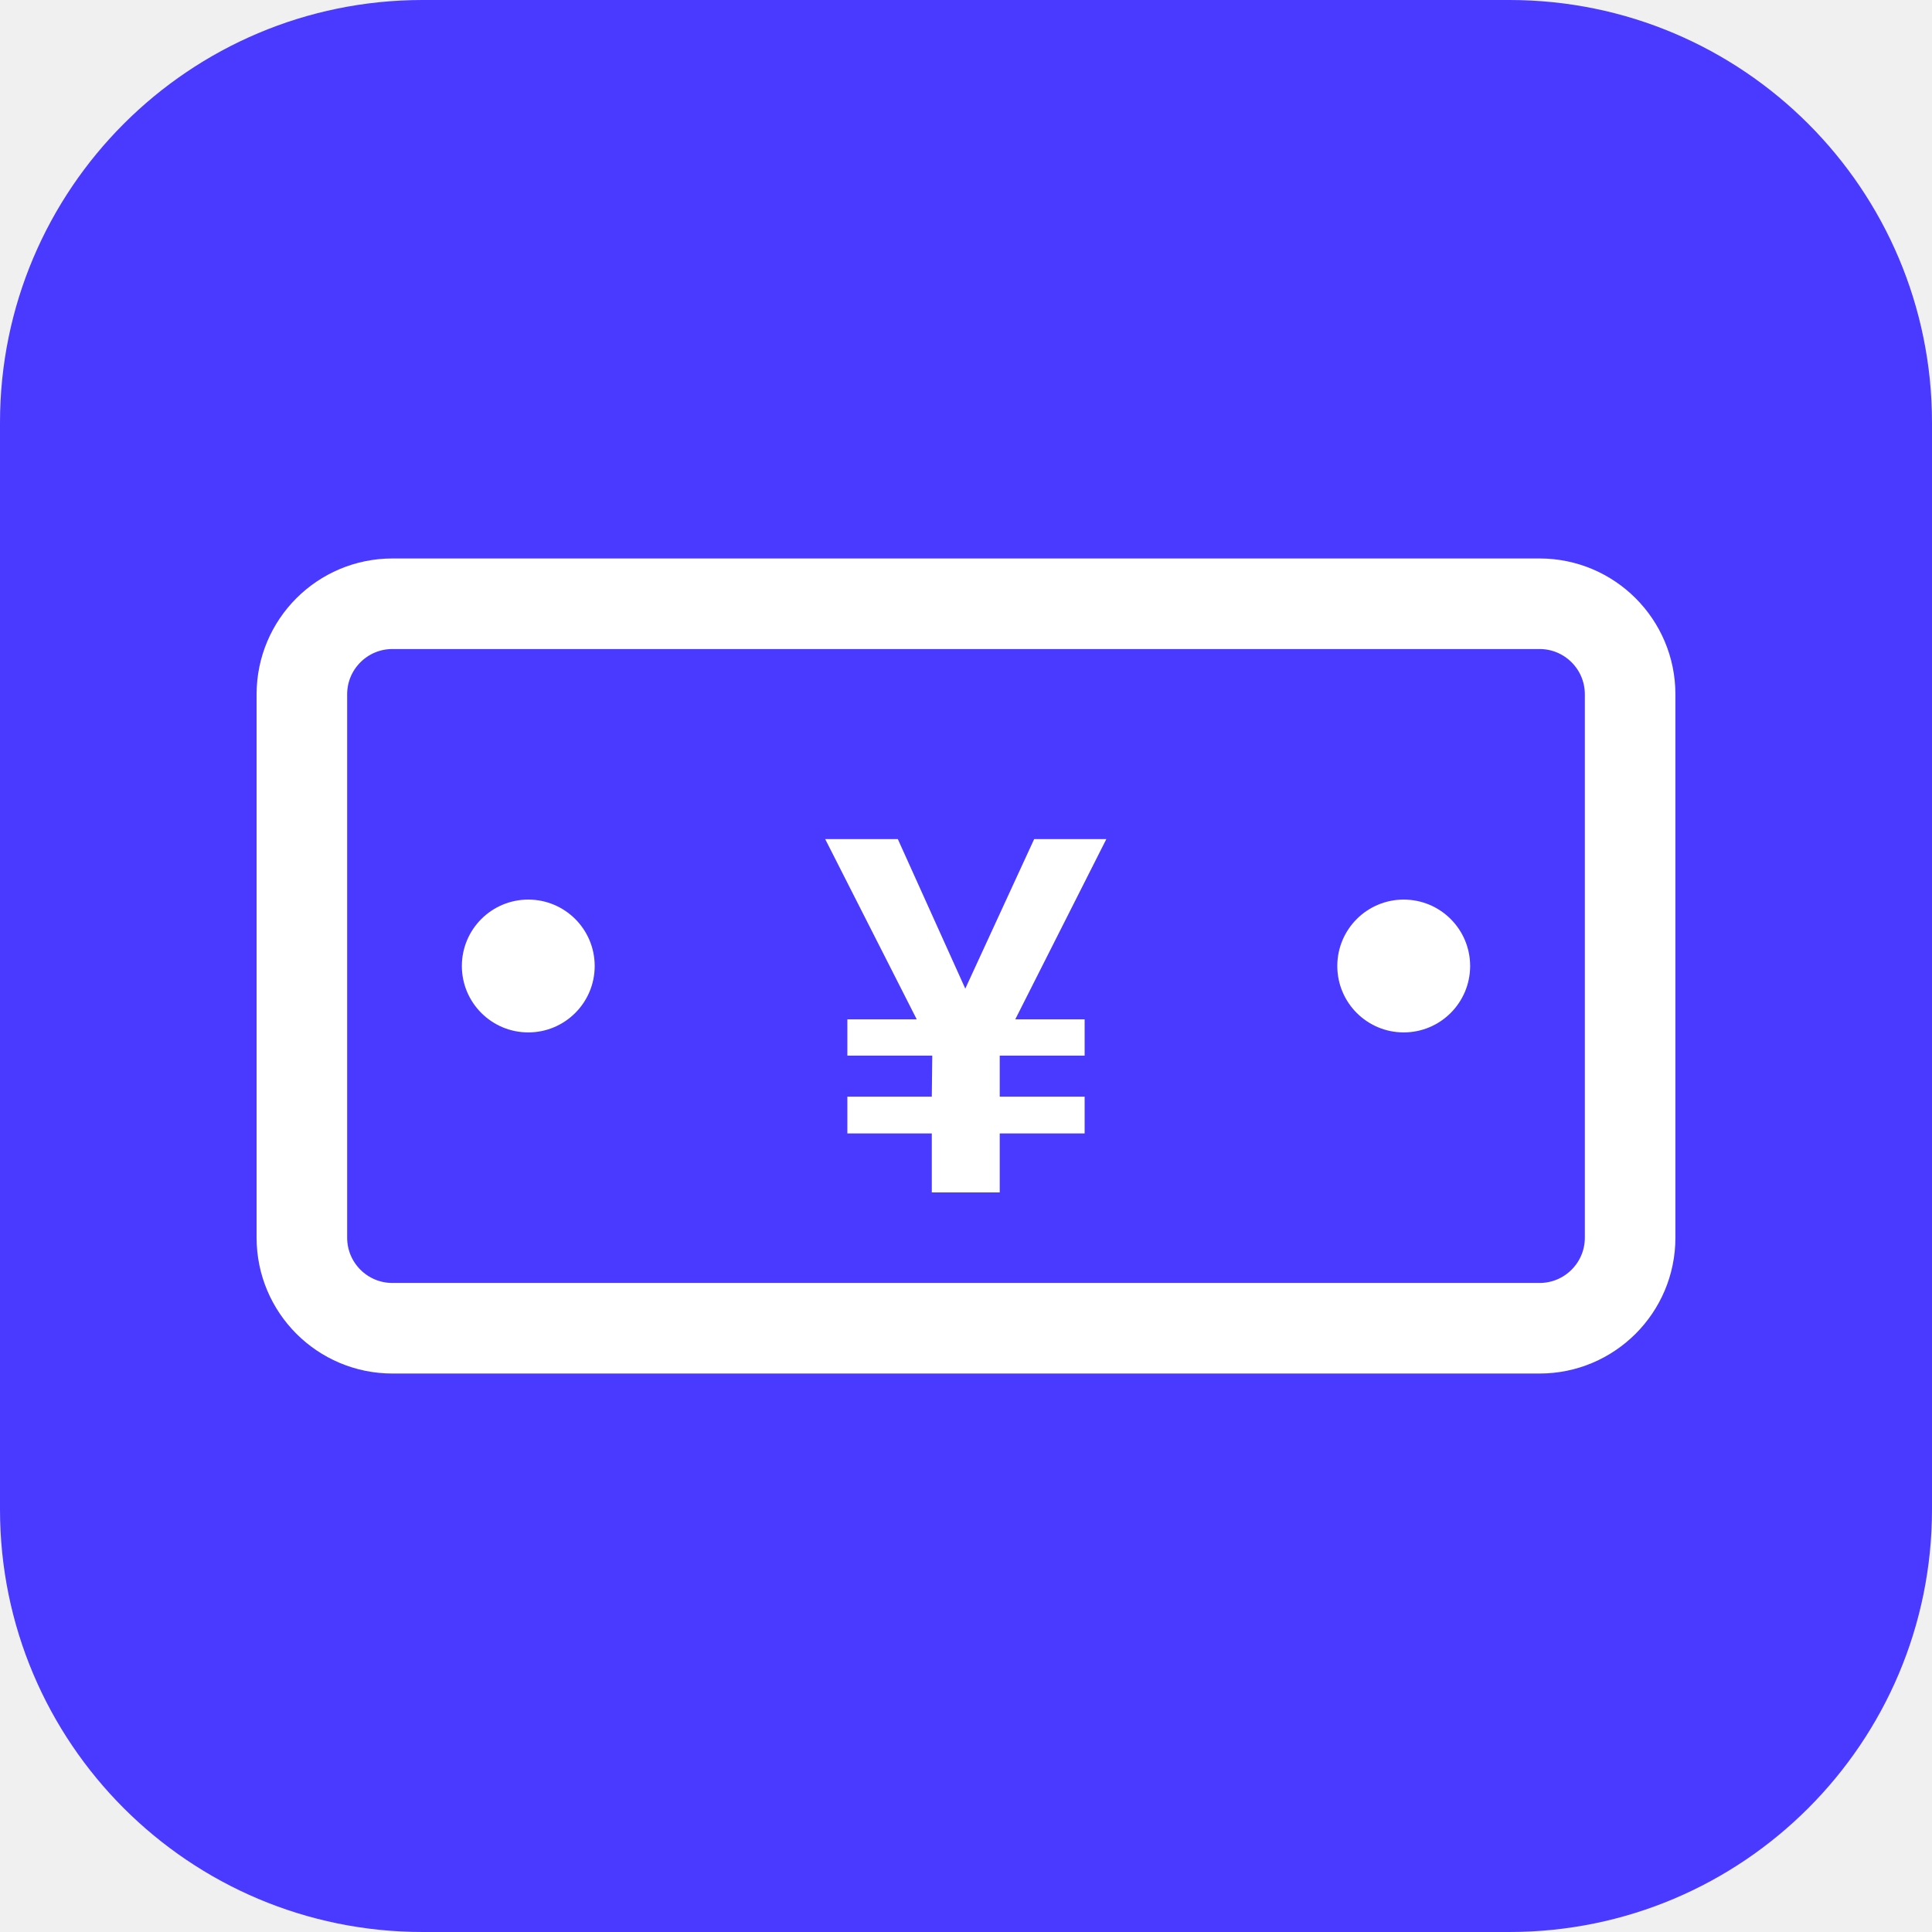
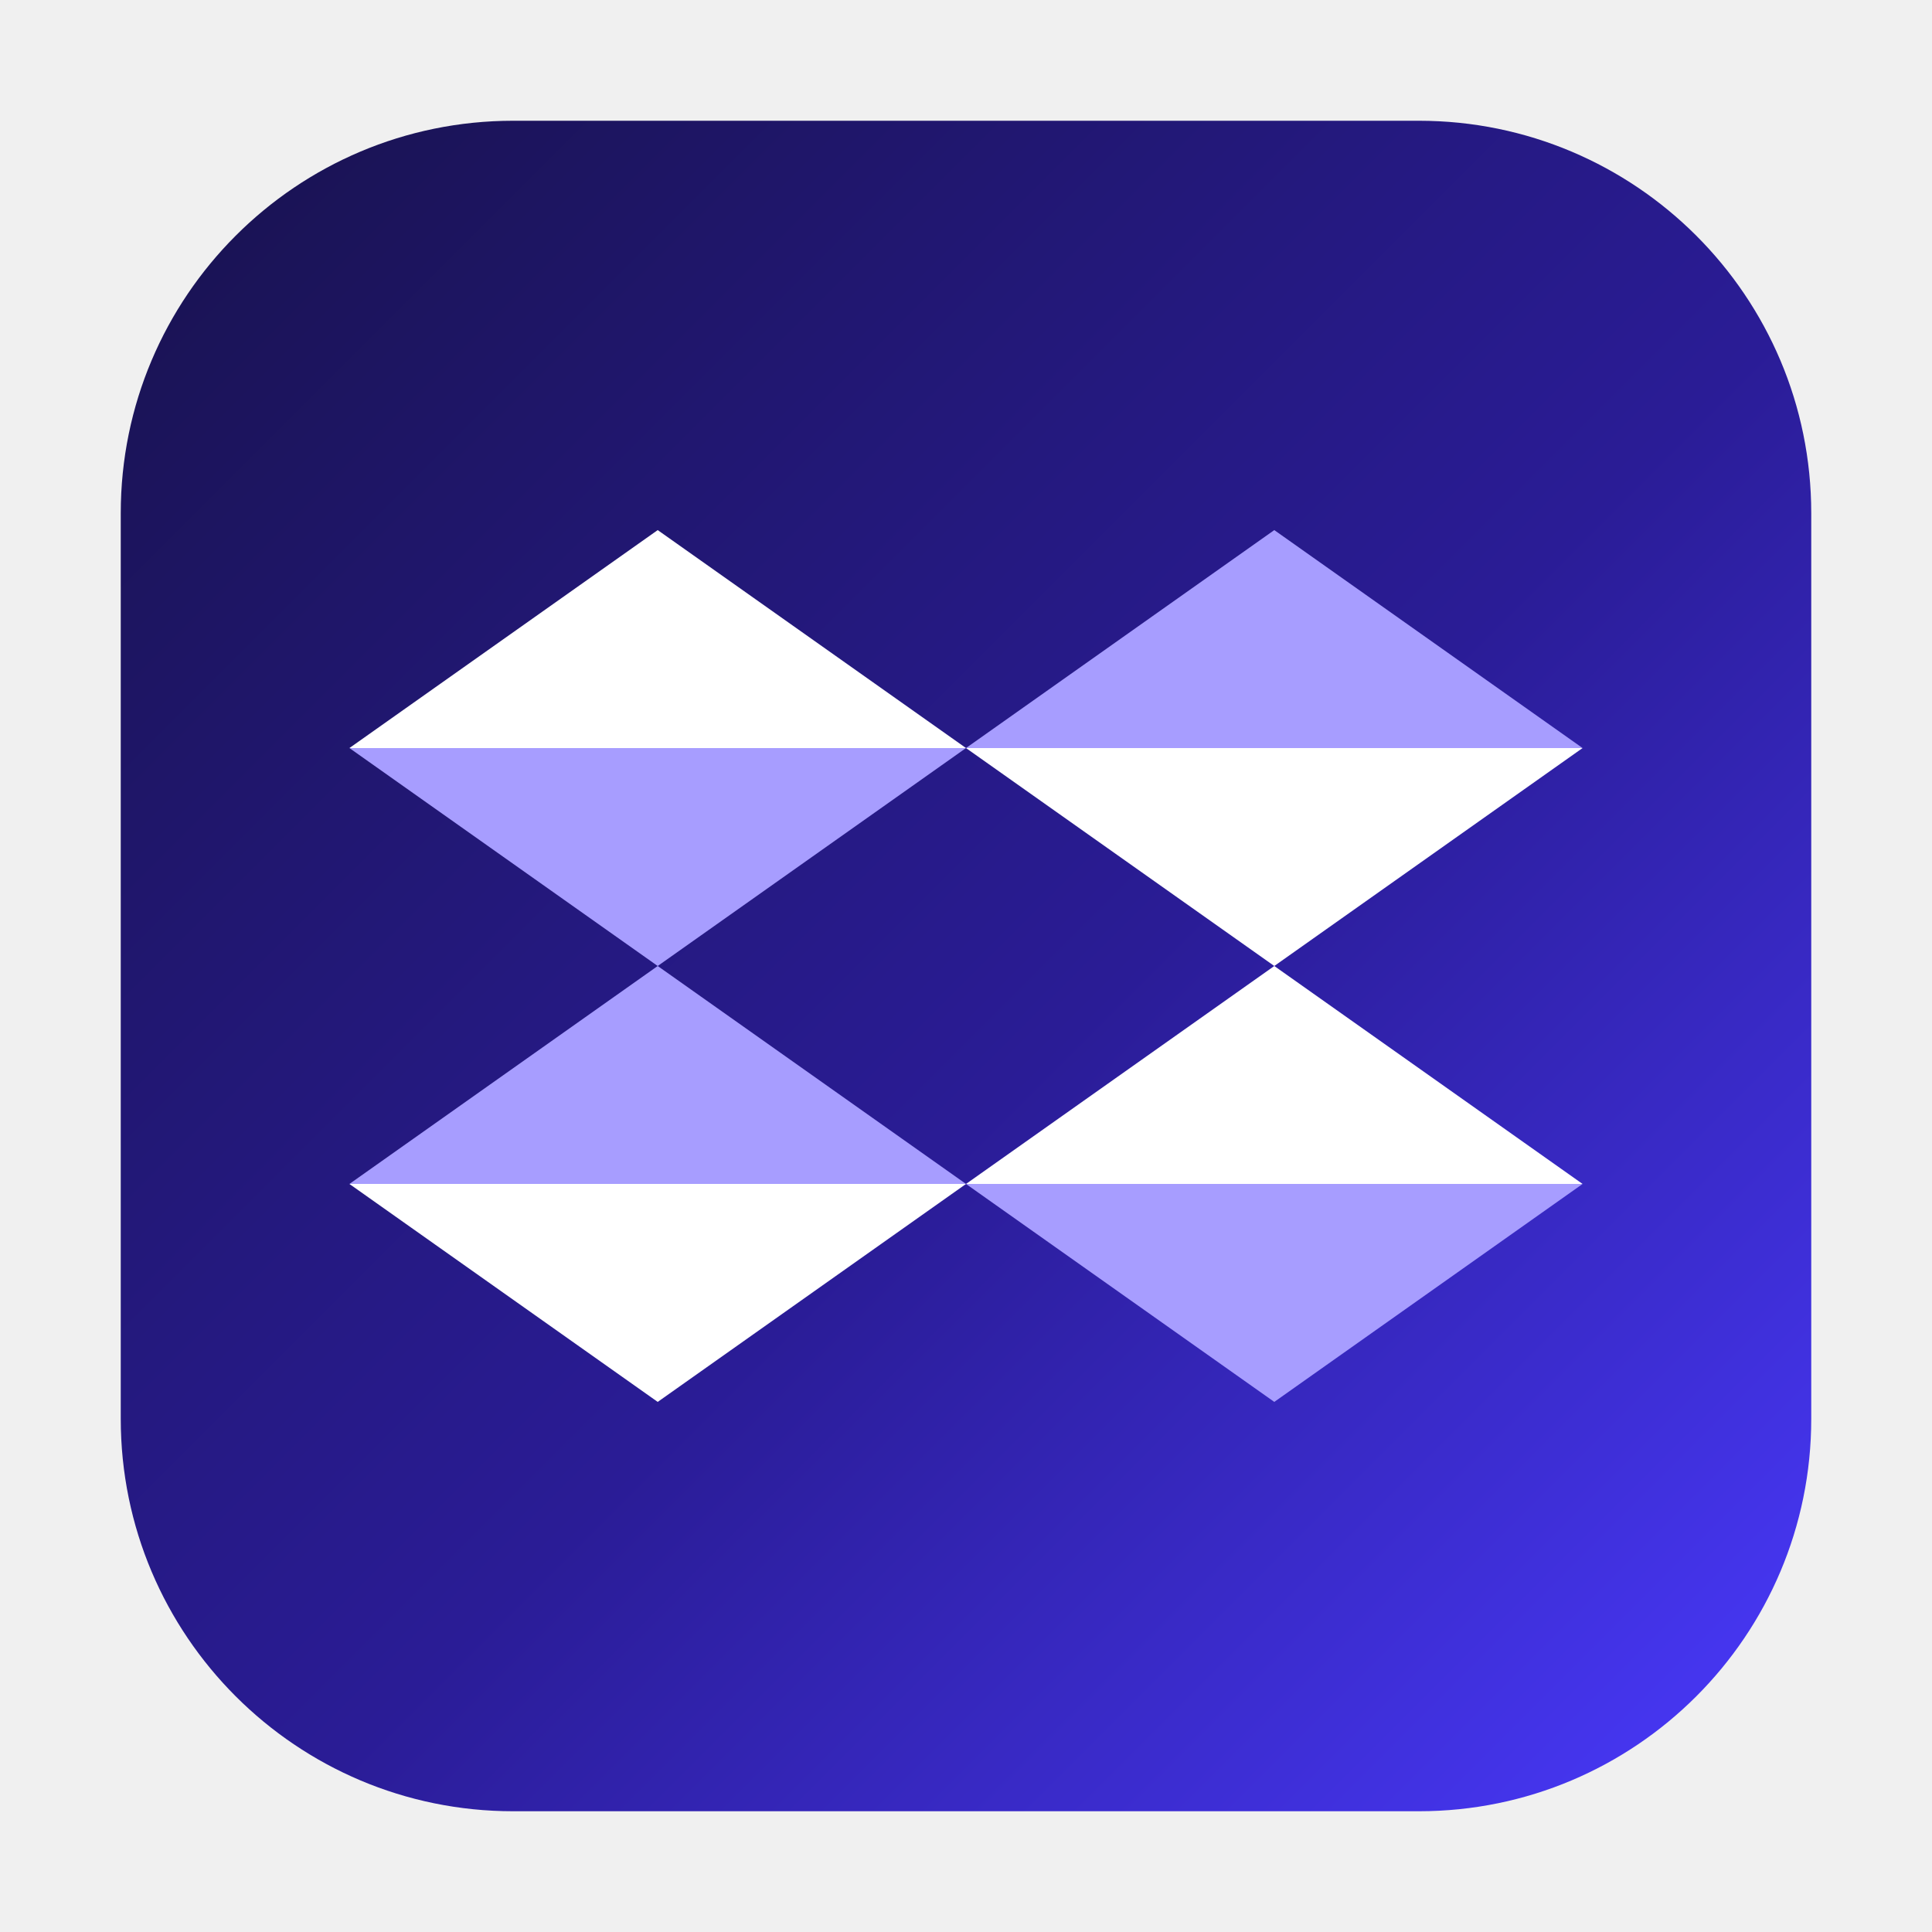
- <svg xmlns="http://www.w3.org/2000/svg" viewBox="0 0 64 64">
-   <rect width="64" height="64" rx="14" fill="#4a3aff" />
-   <rect x="10" y="20" width="44" height="24" rx="3" fill="none" stroke="#ffffff" stroke-width="3" />
-   <circle cx="17.5" cy="32" r="2.2" fill="#ffffff" />
-   <circle cx="46.5" cy="32" r="2.2" fill="#ffffff" />
-   <text x="32" y="39.5" font-family="Arial, Helvetica, sans-serif" font-size="17" font-weight="700" fill="#ffffff" text-anchor="middle">¥</text>
+ <svg xmlns="http://www.w3.org/2000/svg" viewBox="0 0 1024 1024">
+   <defs>
+     <linearGradient id="coneTop" x1="0" y1="0" x2="0" y2="1">
+       <stop offset="0" stop-color="#6a5cff" />
+       <stop offset="1" stop-color="#4a3aff" />
+     </linearGradient>
+     <linearGradient id="coneBottom" x1="0" y1="0" x2="0" y2="1">
+       <stop offset="0" stop-color="#2a1c96" />
+       <stop offset="1" stop-color="#18124d" />
+     </linearGradient>
+     <linearGradient id="brand" x1="0" y1="0" x2="1" y2="1">
+       <stop offset="0" stop-color="#18124d" />
+       <stop offset="0.55" stop-color="#2a1c96" />
+       <stop offset="1" stop-color="#4a3aff" />
+     </linearGradient>
+   </defs>
+   <rect x="64" y="64" width="896" height="896" rx="208" fill="url(#brand)" />
+   <g transform="translate(512 512) scale(0.76) translate(-512 -512)">
+     <path d="M297 208 L512 360 L82 360 Z" fill="#ffffff" />
+     <path d="M82 360 L512 360 L297 512 Z" fill="#a79dff" />
+     <path d="M727 208 L942 360 L512 360 Z" fill="#a79dff" />
+     <path d="M512 360 L942 360 L727 512 Z" fill="#ffffff" />
+     <path d="M297 512 L512 664 L82 664 Z" fill="#a79dff" />
+     <path d="M82 664 L512 664 L297 816 Z" fill="#ffffff" />
+     <path d="M727 512 L942 664 L512 664 Z" fill="#ffffff" />
+     <path d="M512 664 L942 664 L727 816 Z" fill="#a79dff" />
+   </g>
</svg>
